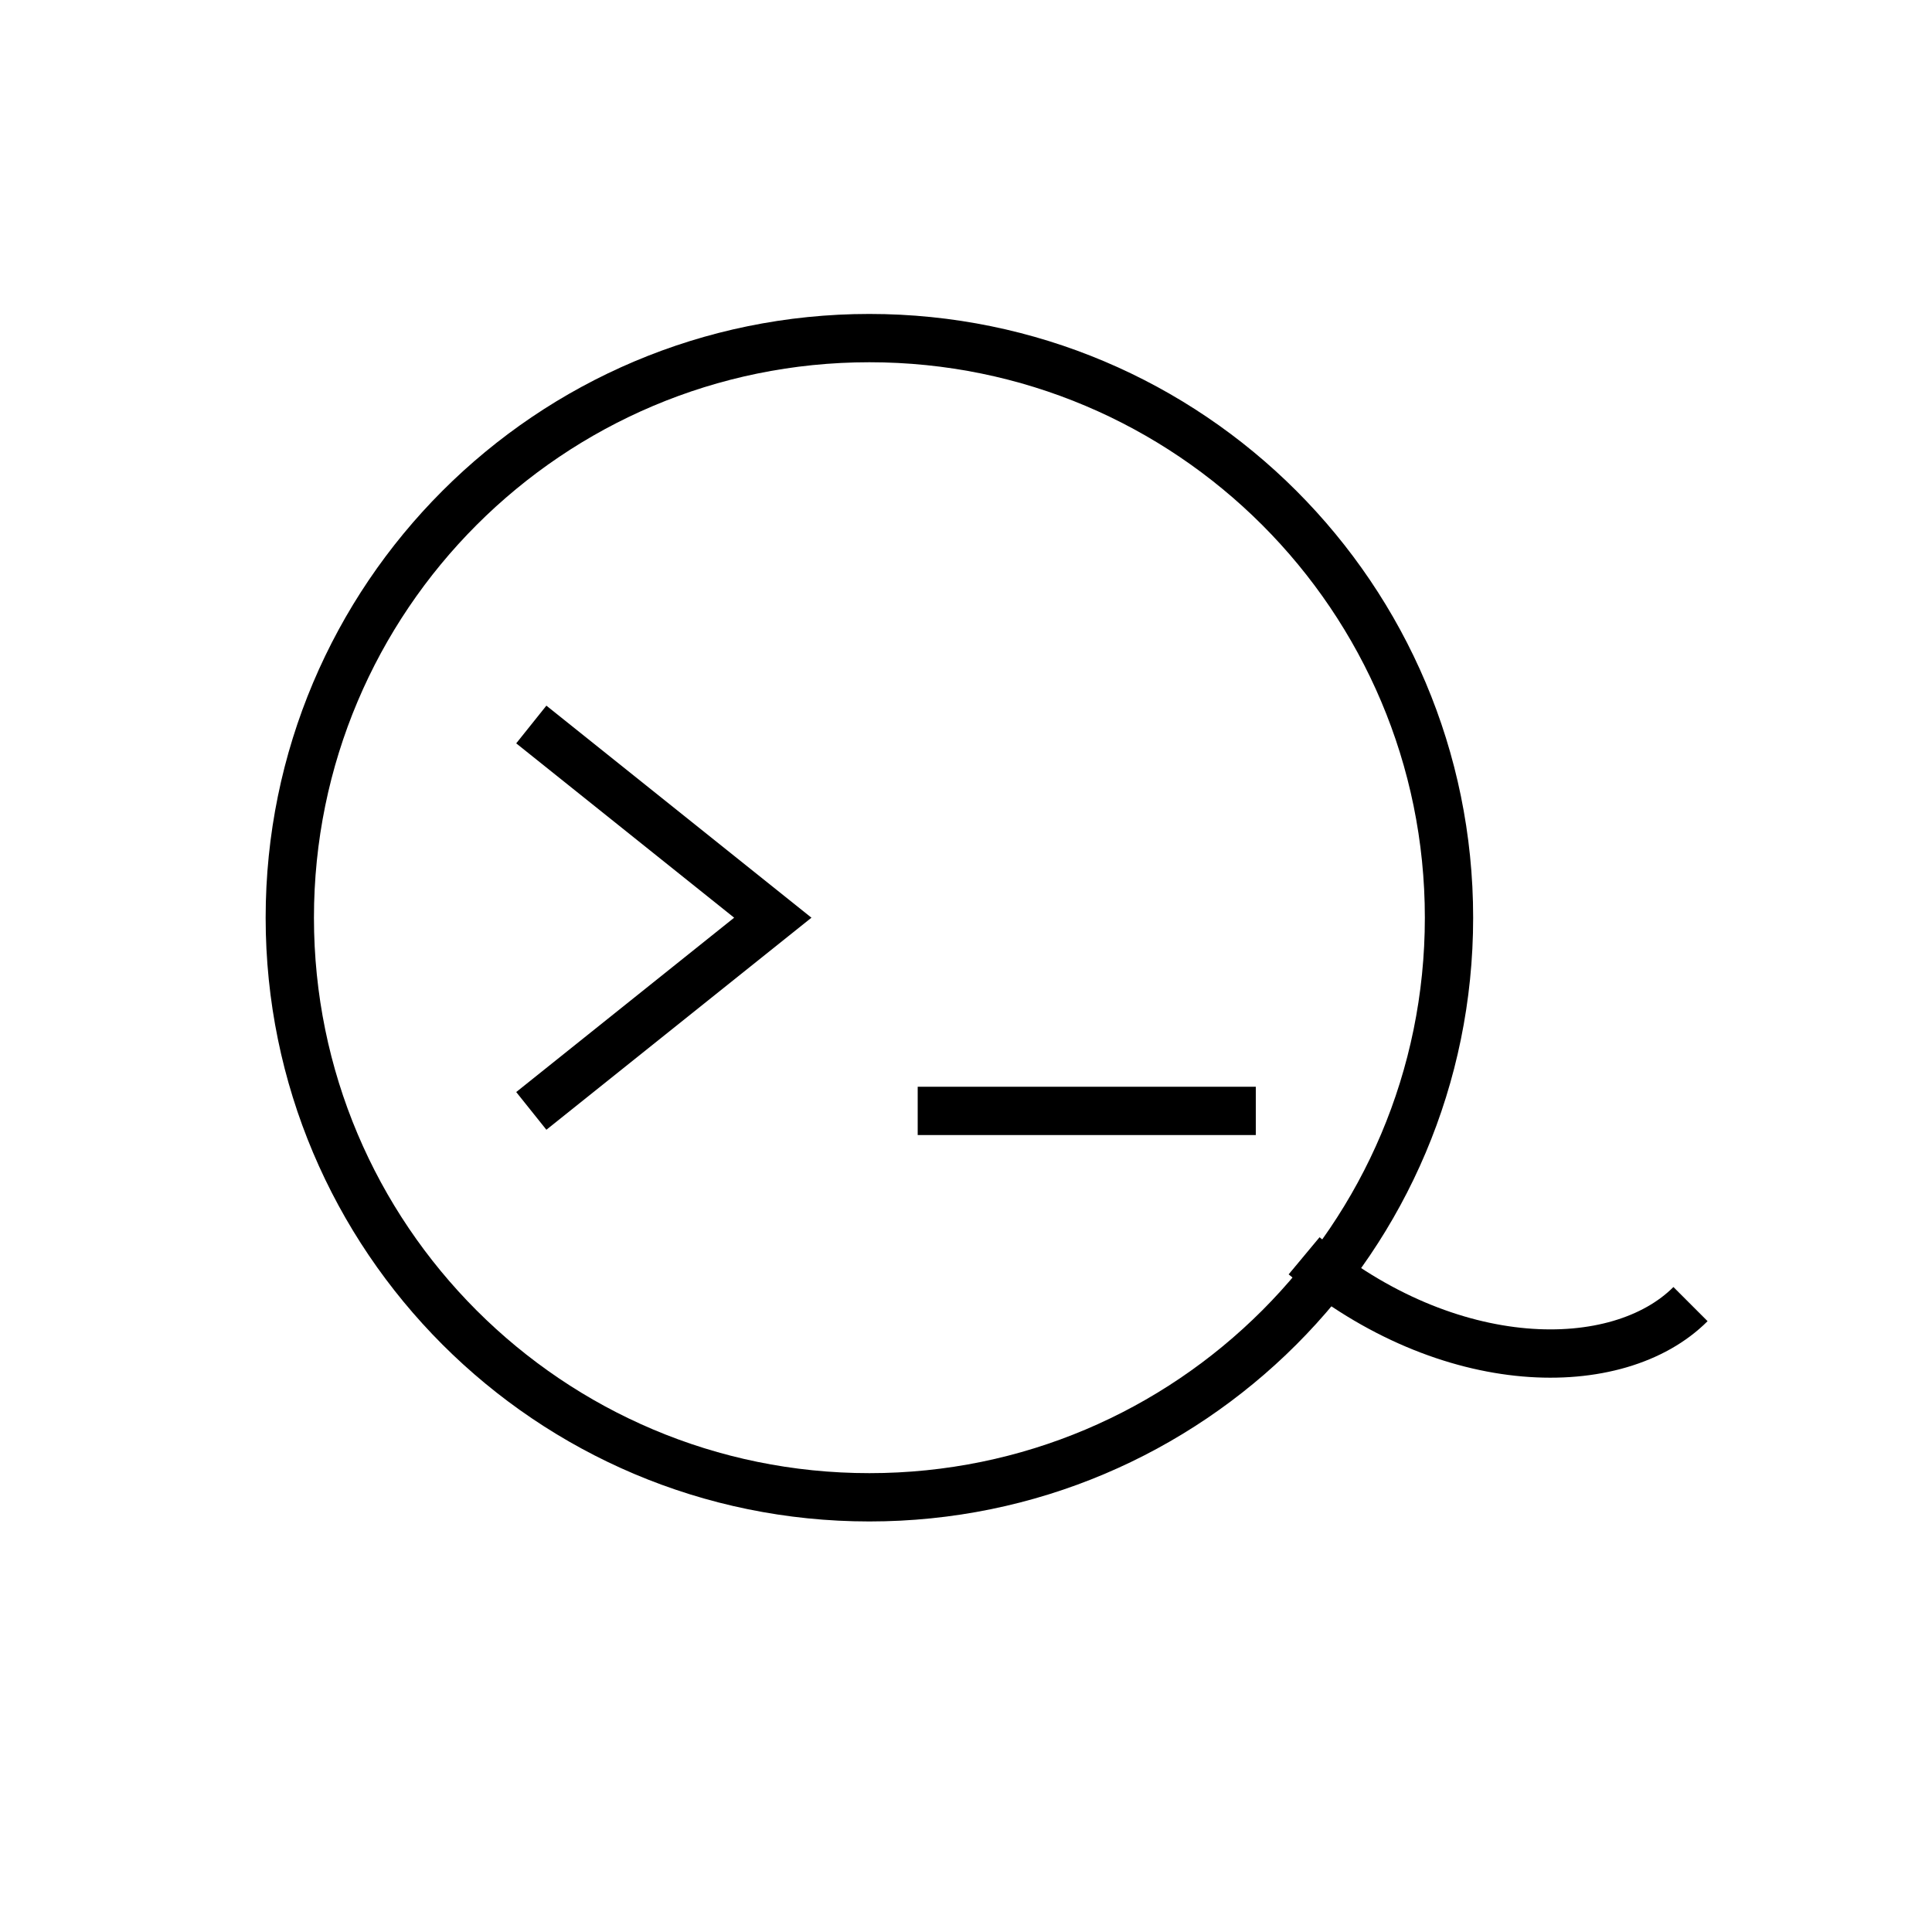
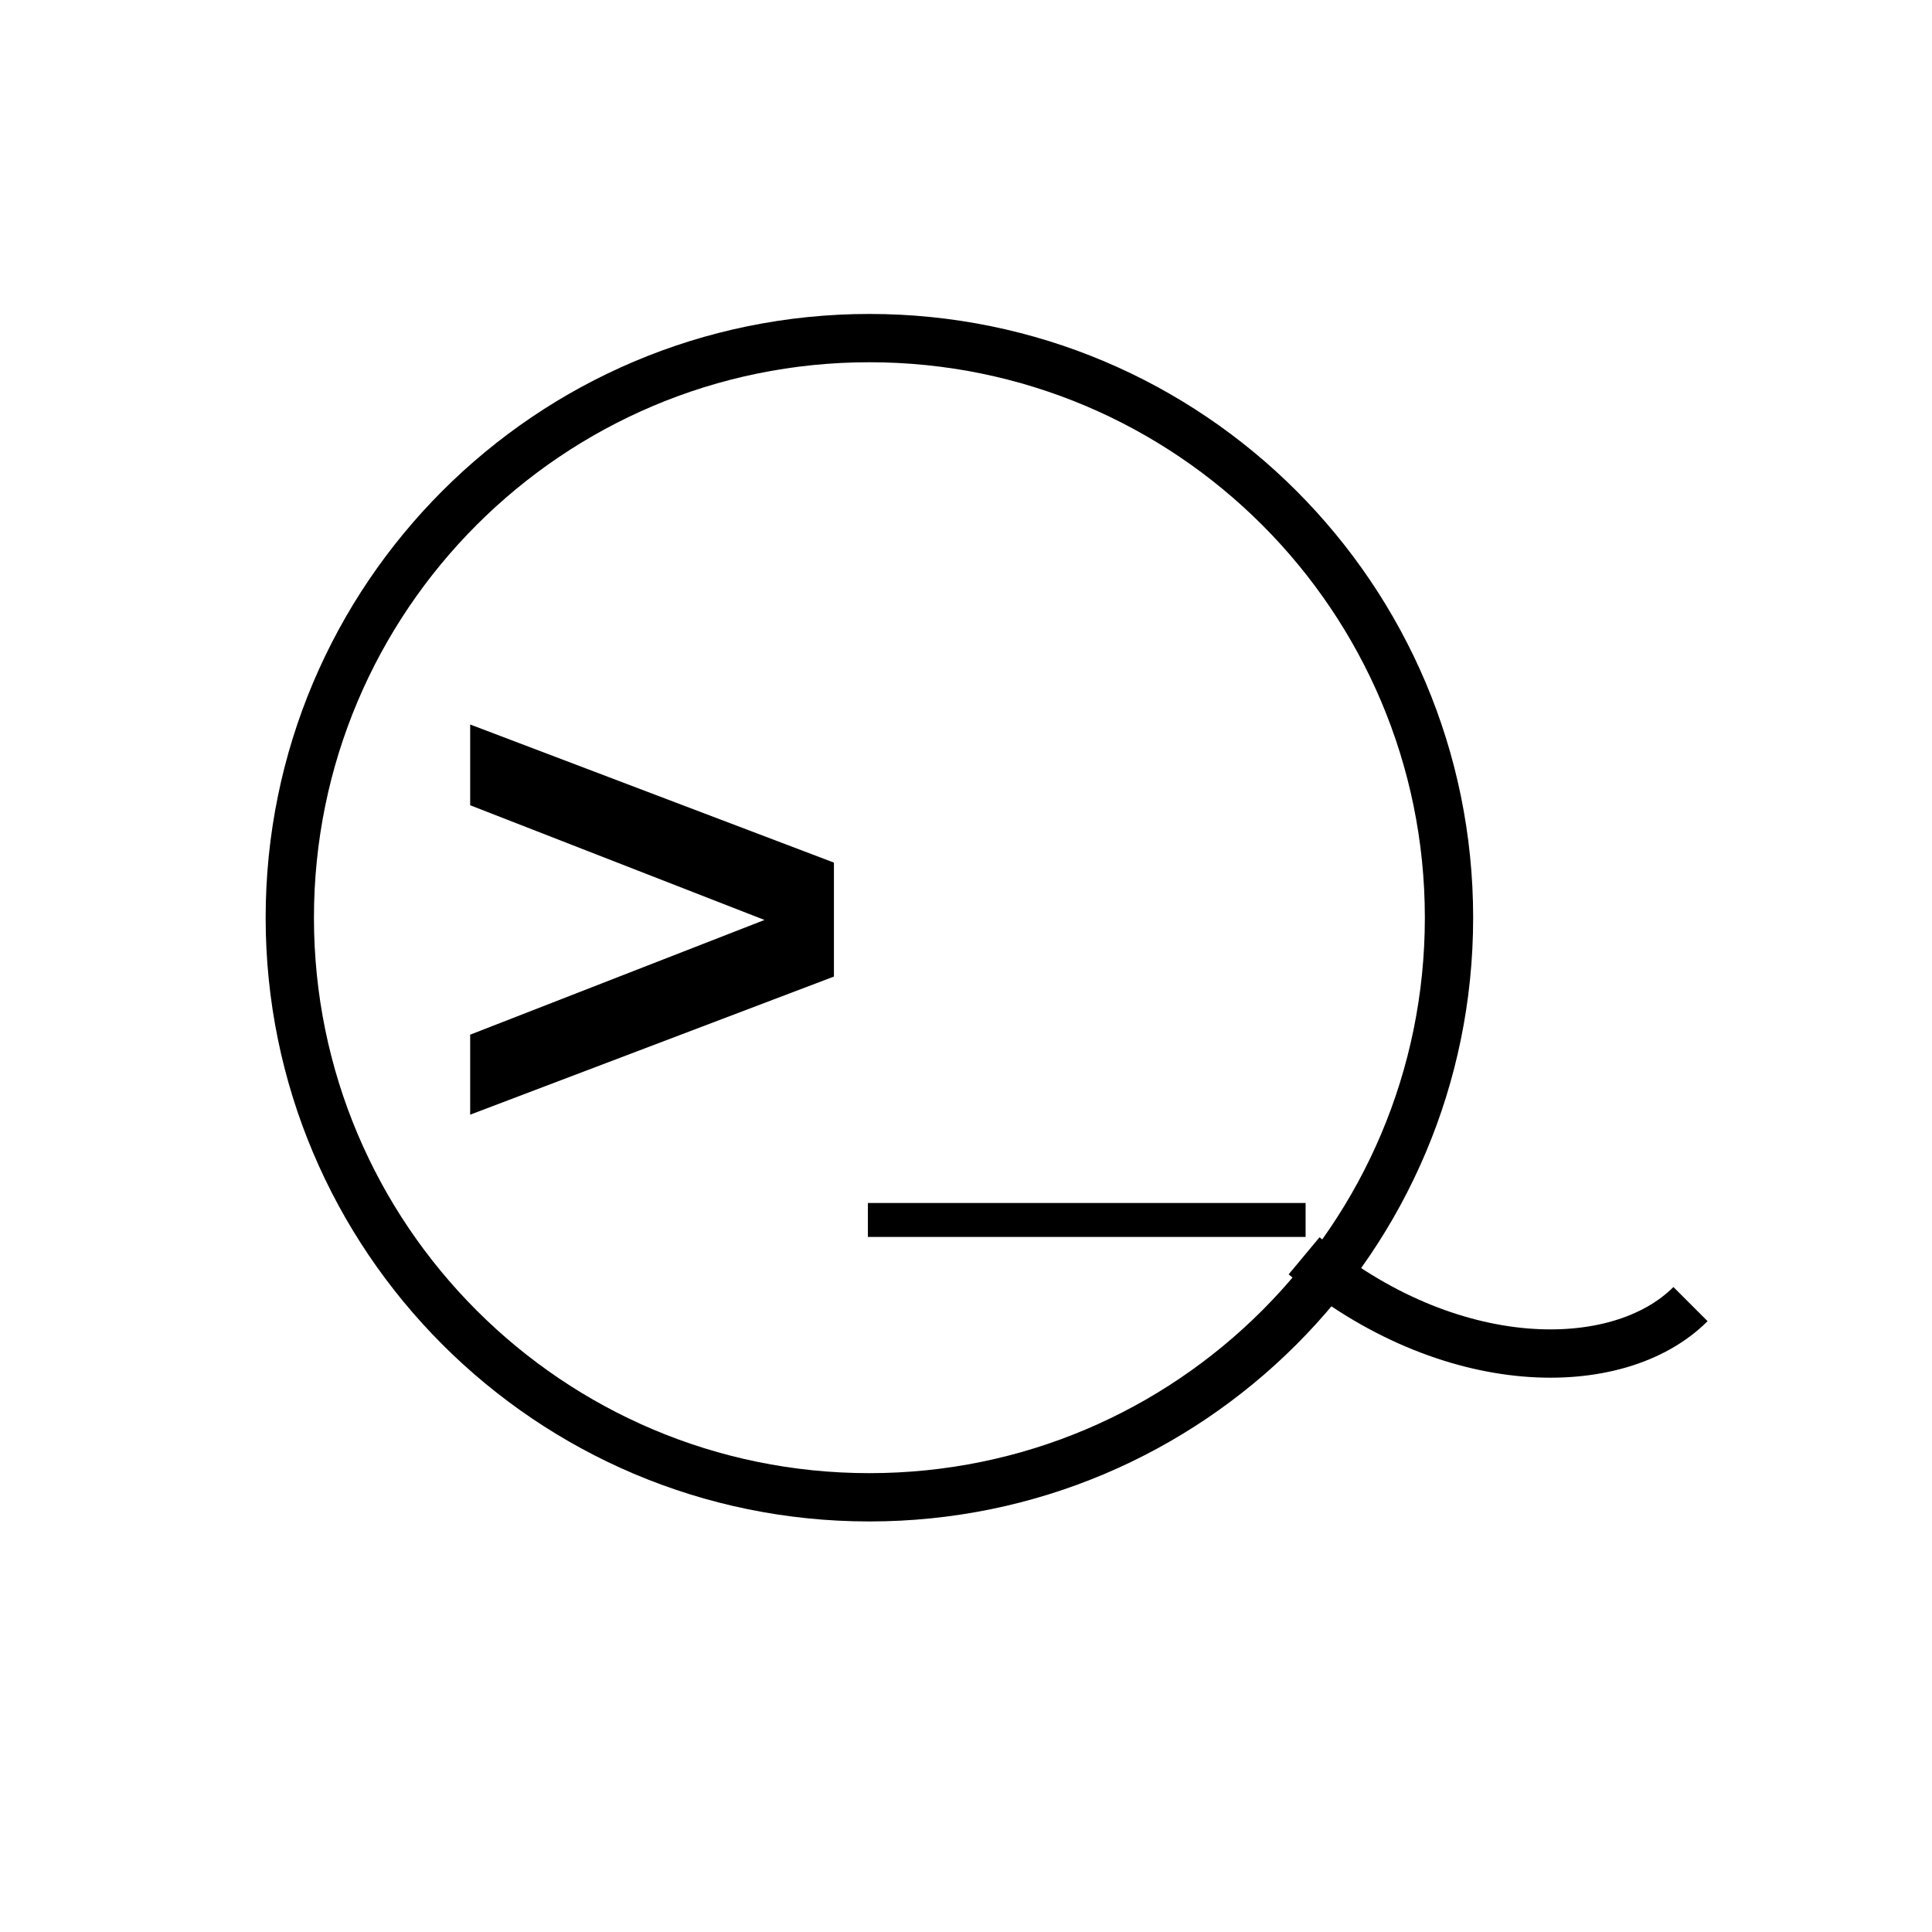
<svg xmlns="http://www.w3.org/2000/svg" width="40" height="40" viewBox="0 0 40 40" fill="none">
  <circle cx="18" cy="19" r="12" stroke="black" strokeWidth="7" />
  <path d="M27 26C30 28.5 33.5 28.5 35 27" stroke="black" strokeWidth="7" strokeLinecap="round" fill="none" />
-   <path d="M11 23L16 19L11 15" stroke="black" strokeWidth="3" strokeLinecap="round" strokeLinejoin="round" />
-   <path d="M19 23H26" stroke="black" strokeWidth="3" strokeLinecap="round" />
+   <text x="18" y="24" text-anchor="middle" font-family="'Courier New', Consolas, 'SF Mono', 'Droid Sans Mono', monospace" font-size="15" font-weight="900" fill="black">&gt;_</text>
</svg>
